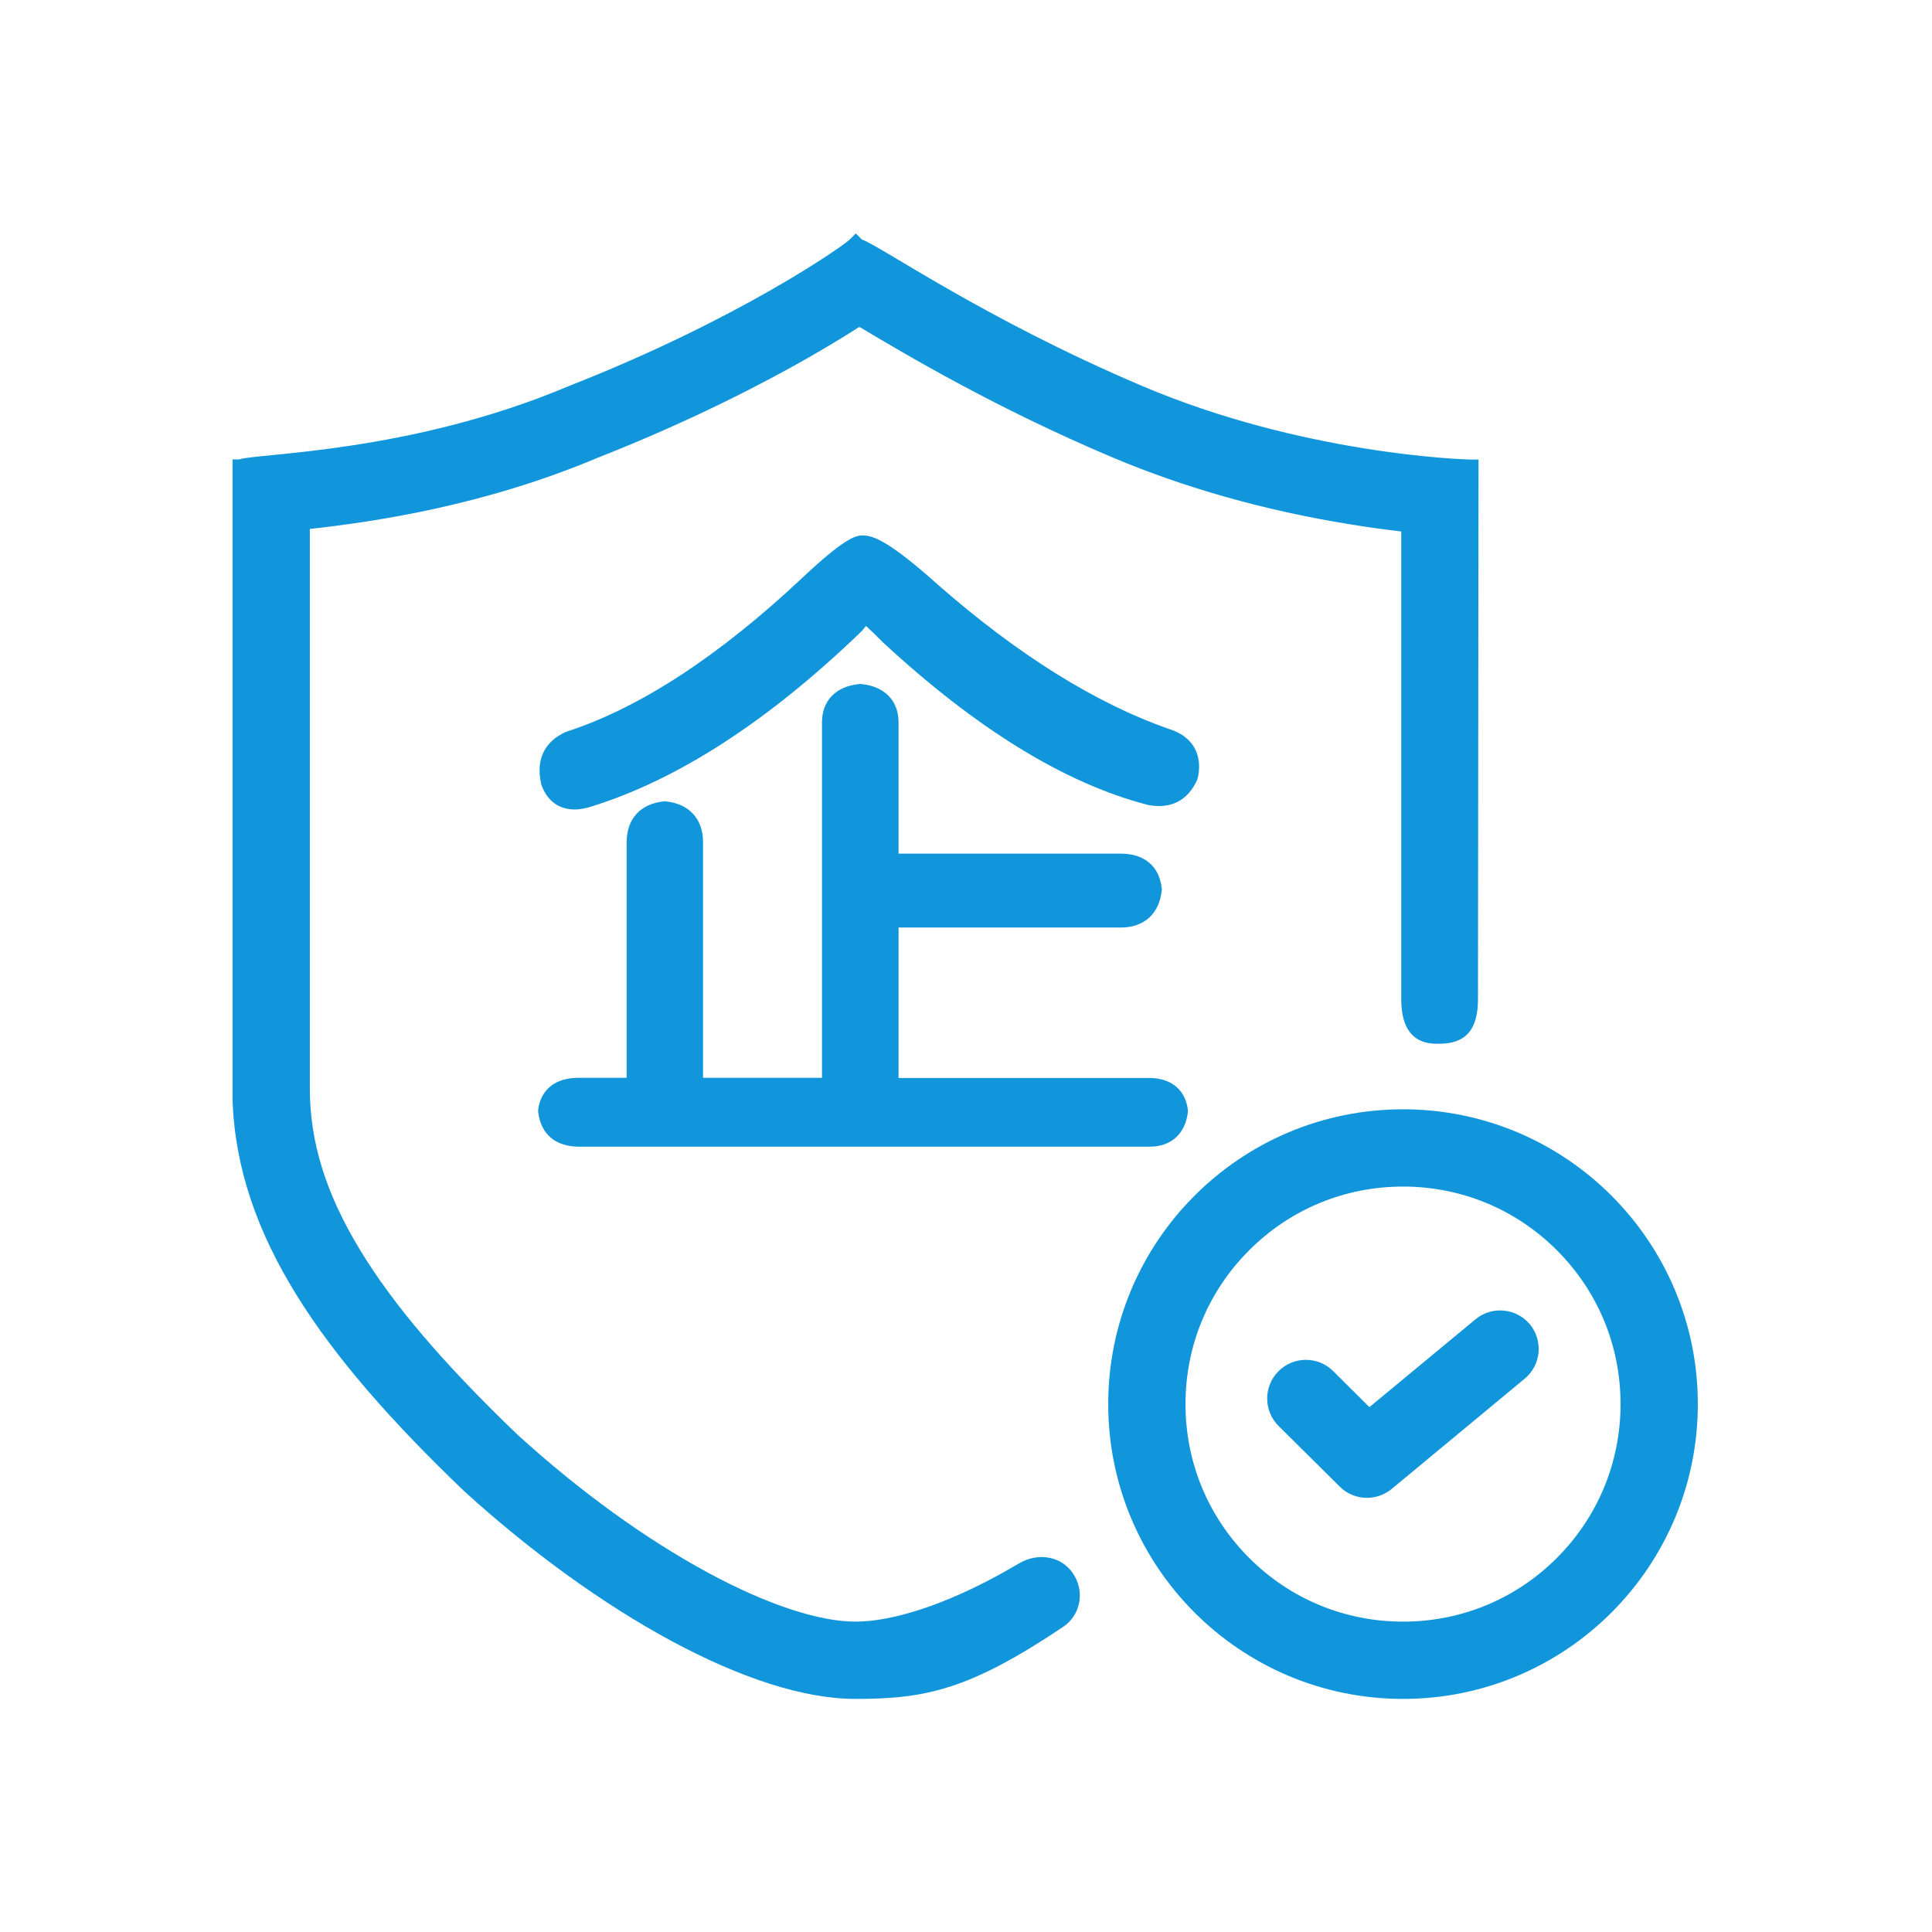
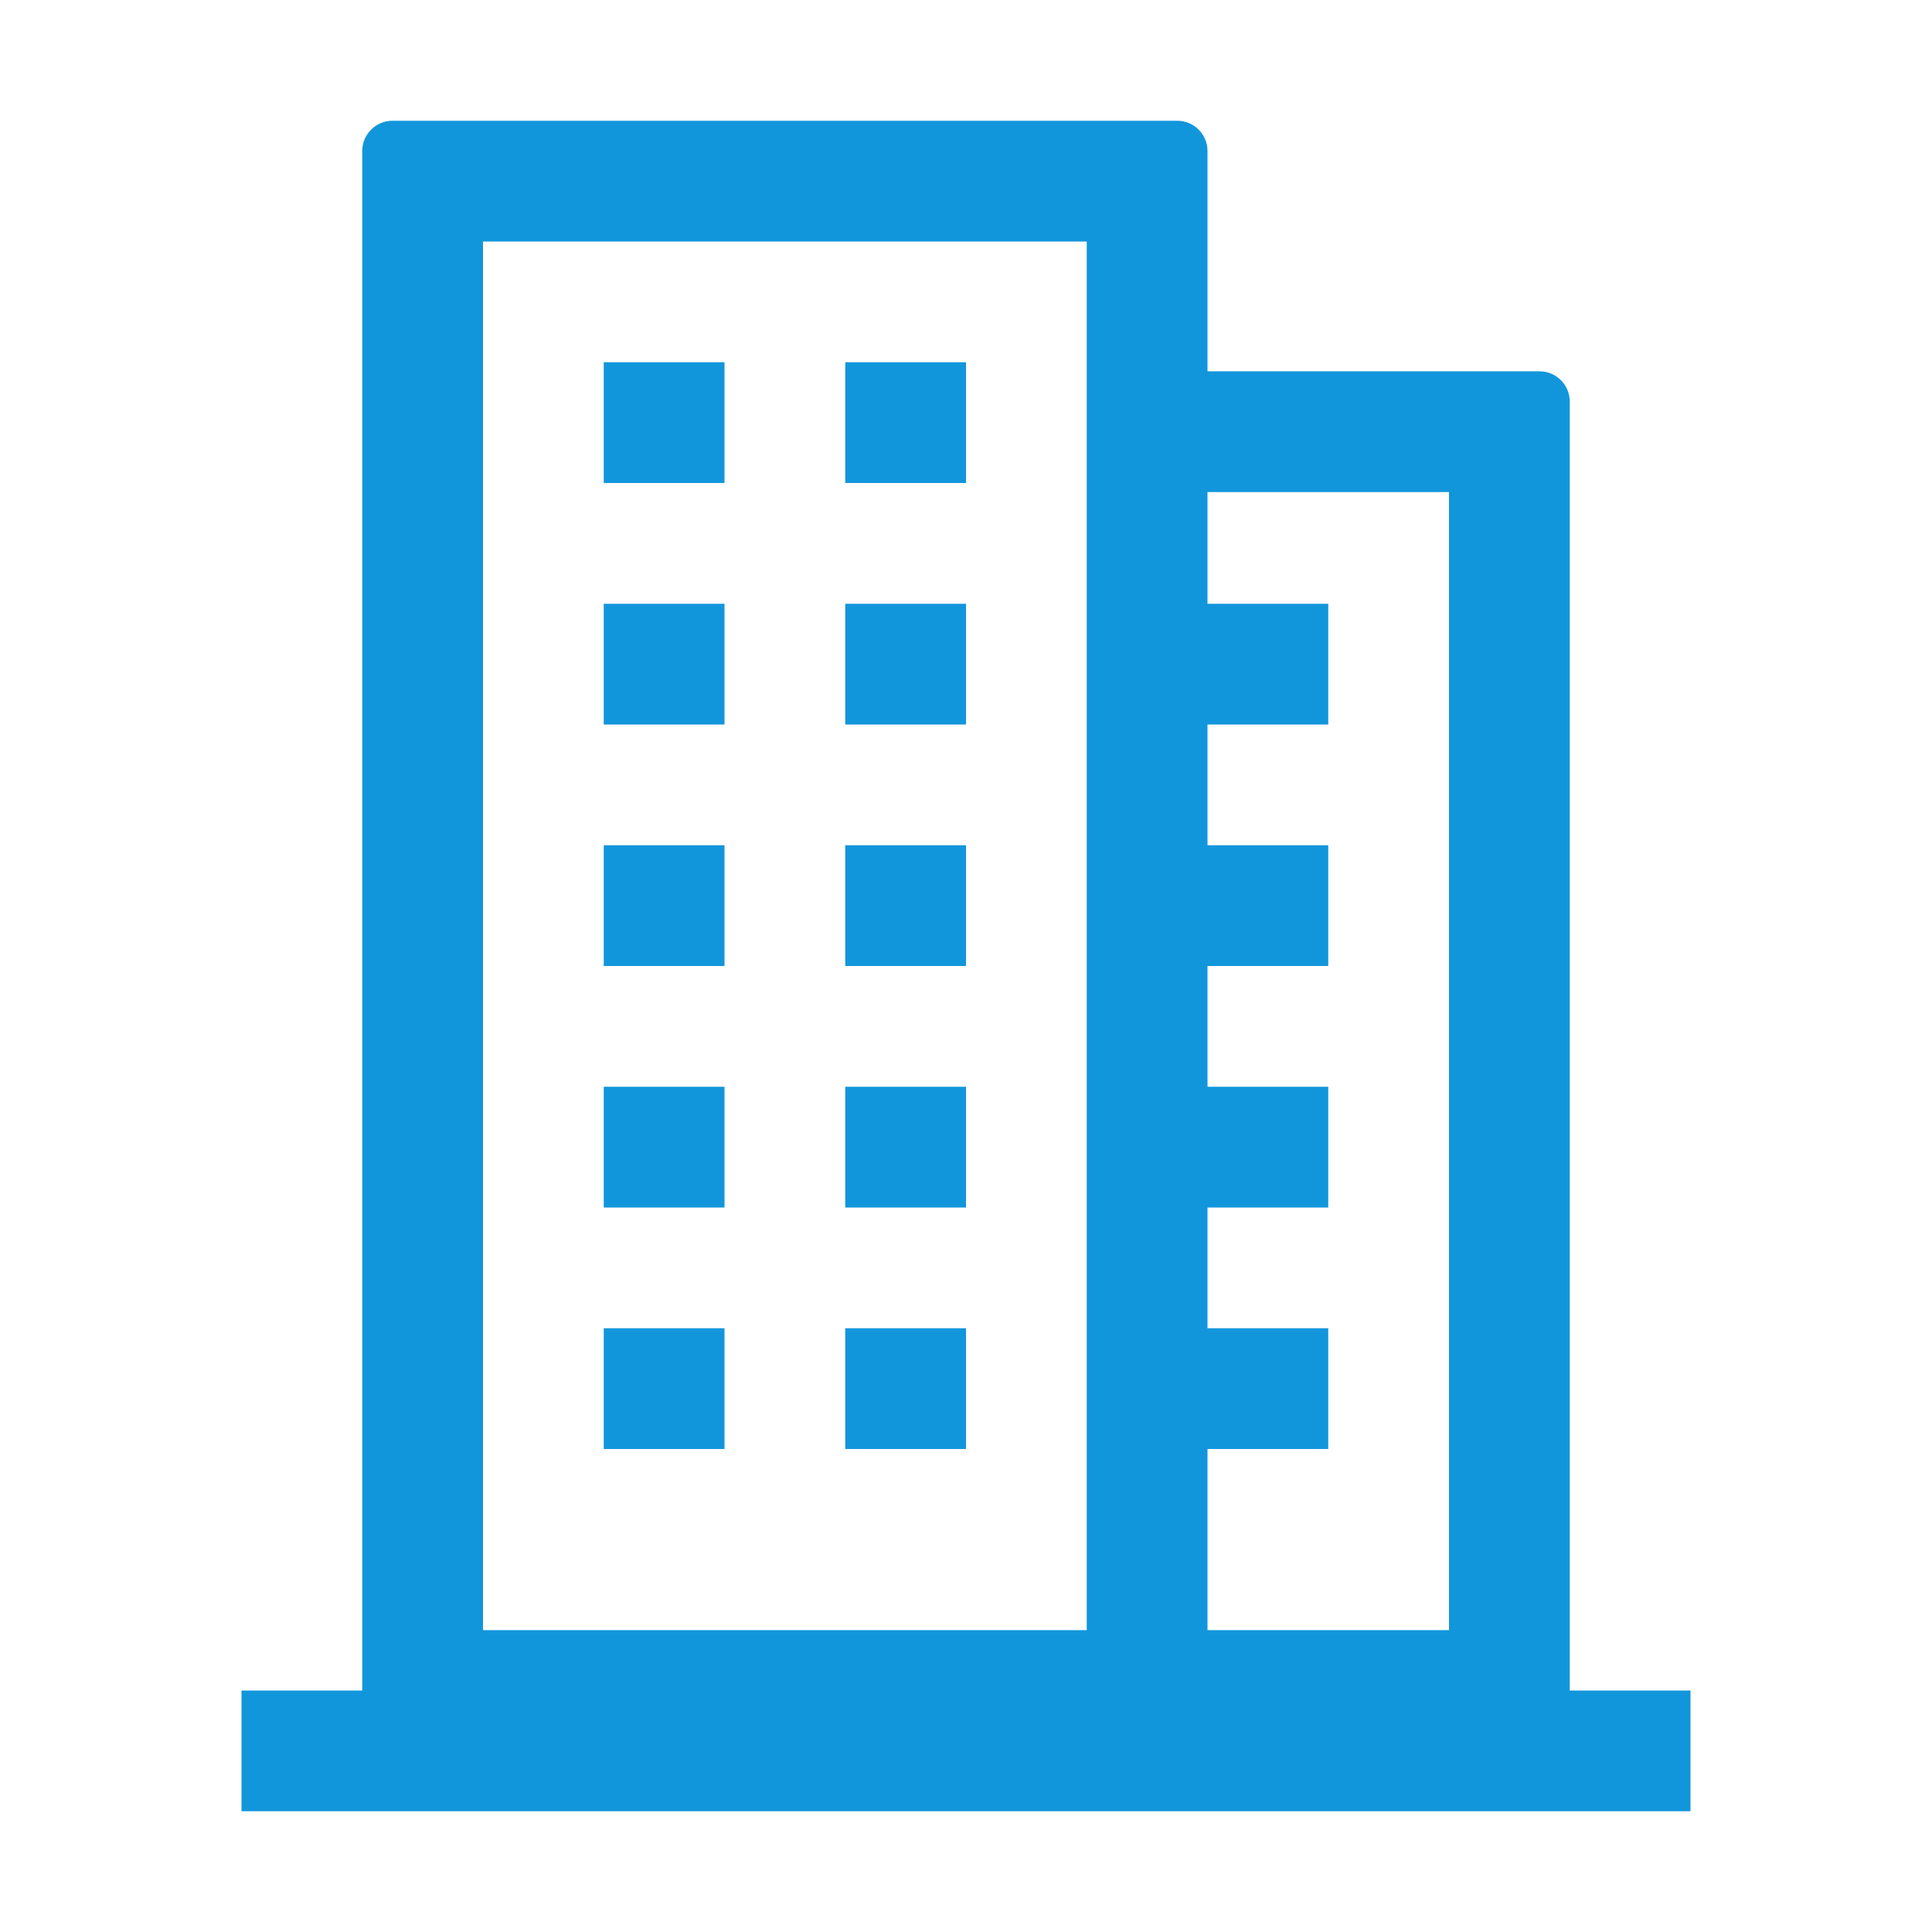
- <svg xmlns="http://www.w3.org/2000/svg" t="1692840860467" class="icon" viewBox="0 0 1024 1024" version="1.1" p-id="5232" width="64" height="64">
-   <path d="M629.57 589.559l0.095-0.759-0.095-0.759c-1.327-10.43-8.913-16.687-20.29-16.687H476.255v-79.739h117.855c12.326 0 20.385-7.396 21.618-19.627l0.095-0.664-0.095-0.664c-1.327-11.567-9.197-18.204-21.618-18.204H476.255v-69.594c0-11.473-7.396-19.058-19.627-20.29l-0.664-0.095-0.664 0.095c-12.326 1.233-19.627 8.818-19.627 20.29v188.397H372.622V446.483c0.095-12.326-7.301-20.385-19.532-21.713l-0.664-0.095-0.664 0.095c-12.326 1.233-19.627 9.292-19.627 21.618v124.871h-25.221c-17.636 0-21.049 11.662-21.618 16.782l-0.095 0.759 0.095 0.759c1.327 11.567 9.197 18.204 21.618 18.204h302.554c11.188 0 18.773-6.827 20.101-18.204z" p-id="5233" fill="#1296db" />
-   <path d="M286.72 415.289c2.939 8.913 9.197 13.748 17.825 13.748 2.56 0 5.31-0.474 8.154-1.327 45.89-14.033 94.246-45.227 143.55-92.729l0.569-0.569 0.095-0.095c0.759-0.948 1.517-1.801 2.086-2.56 2.181 1.991 5.215 4.93 9.007 8.723l0.19 0.19c49.399 45.701 96.332 74.524 139.662 85.807l0.19 0.095c12.326 2.465 21.523-2.086 26.548-13.369l0.095-0.474 0.284-0.948c2.465-12.326-3.129-21.618-15.36-25.41-38.59-13.464-79.739-39.064-122.027-76.041-25.979-23.324-34.702-26.548-40.296-26.548-3.982 0-9.956 1.707-32.047 22.471-44.184 41.529-86.187 68.93-124.681 81.446l-0.569 0.19c-11.188 5.025-15.834 14.222-13.369 26.548l0.095 0.853zM782.033 699.259l-56.225 46.554-19.247-19.153c-8.059-7.964-21.049-7.87-29.013 0.19-7.964 8.059-7.87 21.049 0.19 29.013l32.427 32.142c3.982 3.982 9.197 5.879 14.412 5.879 4.646 0 9.292-1.612 13.084-4.741l70.447-58.406c8.723-7.206 9.956-20.101 2.75-28.824-7.206-8.628-20.101-9.861-28.824-2.655z" p-id="5234" fill="#1296db" />
-   <path d="M246.139 790.471c71.206 64.664 152.178 109.985 207.17 109.985 37.167 0 60.302-4.741 110.08-38.116 8.913-5.879 11.567-17.73 6.163-27.022-0.095-0.095-0.095-0.19-0.19-0.284-5.879-10.145-18.679-12.421-28.824-6.637-3.887 2.181-2.37 1.422-9.102 5.215-30.72 17.067-58.596 25.884-78.033 25.884s-47.218-9.197-78.033-25.884c-32.996-17.825-67.982-43.046-101.073-73.197-39.348-37.736-65.896-68.93-83.532-98.039-18.11-29.867-26.548-57.079-26.548-85.618V280.367c35.556-3.982 92.634-12.516 152.557-37.736 49.683-19.532 88.367-39.727 112.071-53.286 2.276-1.327 14.317-8.154 26.359-15.929h0.569c25.126 14.981 71.964 42.856 133.879 69.025 38.21 16.119 80.593 28.16 125.914 35.461 9.861 1.612 18.963 2.844 27.117 3.793v247.846c0 11.662 3.508 22.85 17.161 23.609 13.653 0.759 23.514-3.793 23.514-23.514l0.284-286.056h-3.224c-6.447 0-90.643-3.224-174.744-38.874-84.196-35.745-139.188-74.524-148.859-77.748l-3.224-3.224-3.224 3.224c-3.224 3.224-58.216 42.098-148.859 77.653-84.101 35.556-164.978 35.556-174.649 38.874H123.259V583.111c2.465 71.87 47.407 135.111 122.88 207.36z" p-id="5235" fill="#1296db" />
-   <path d="M743.633 587.947c-86.281 0-156.255 69.973-156.255 156.255 0 86.281 69.973 156.255 156.255 156.255 86.281 0 156.255-69.973 156.255-156.255 0-86.281-69.973-156.255-156.255-156.255z m81.541 237.796c-21.807 21.807-50.726 33.754-81.541 33.754s-59.733-11.947-81.541-33.754-33.754-50.726-33.754-81.541 11.947-59.733 33.754-81.541 50.726-33.754 81.541-33.754 59.733 11.947 81.541 33.754 33.754 50.726 33.754 81.541-12.041 59.828-33.754 81.541z" p-id="5236" fill="#1296db" />
+ <svg xmlns="http://www.w3.org/2000/svg" t="1692955542801" class="icon" viewBox="0 0 1024 1024" version="1.1" p-id="4401" width="64" height="64">
+   <path d="M832 896V212.8c0-8.8-7.2-16-16-16H640V80c0-8.8-7.2-16-16-16H208c-8.8 0-16 7.2-16 16v816h-64v64h768v-64h-64z m-64-635.2V864H640V768h64v-64h-64v-64h64v-64h-64v-64h64v-64h-64v-64h64v-64h-64v-59.2h128zM256 128h320v736H256V128z m64 64h64v64h-64v-64z m128 0h64v64h-64v-64zM320 320h64v64h-64v-64z m128 0h64v64h-64v-64zM320 448h64v64h-64v-64z m128 0h64v64h-64v-64zM320 576h64v64h-64v-64z m128 0h64v64h-64v-64zM320 704h64v64h-64v-64z m128 0h64v64h-64v-64z" p-id="4402" fill="#1296db" />
</svg>
